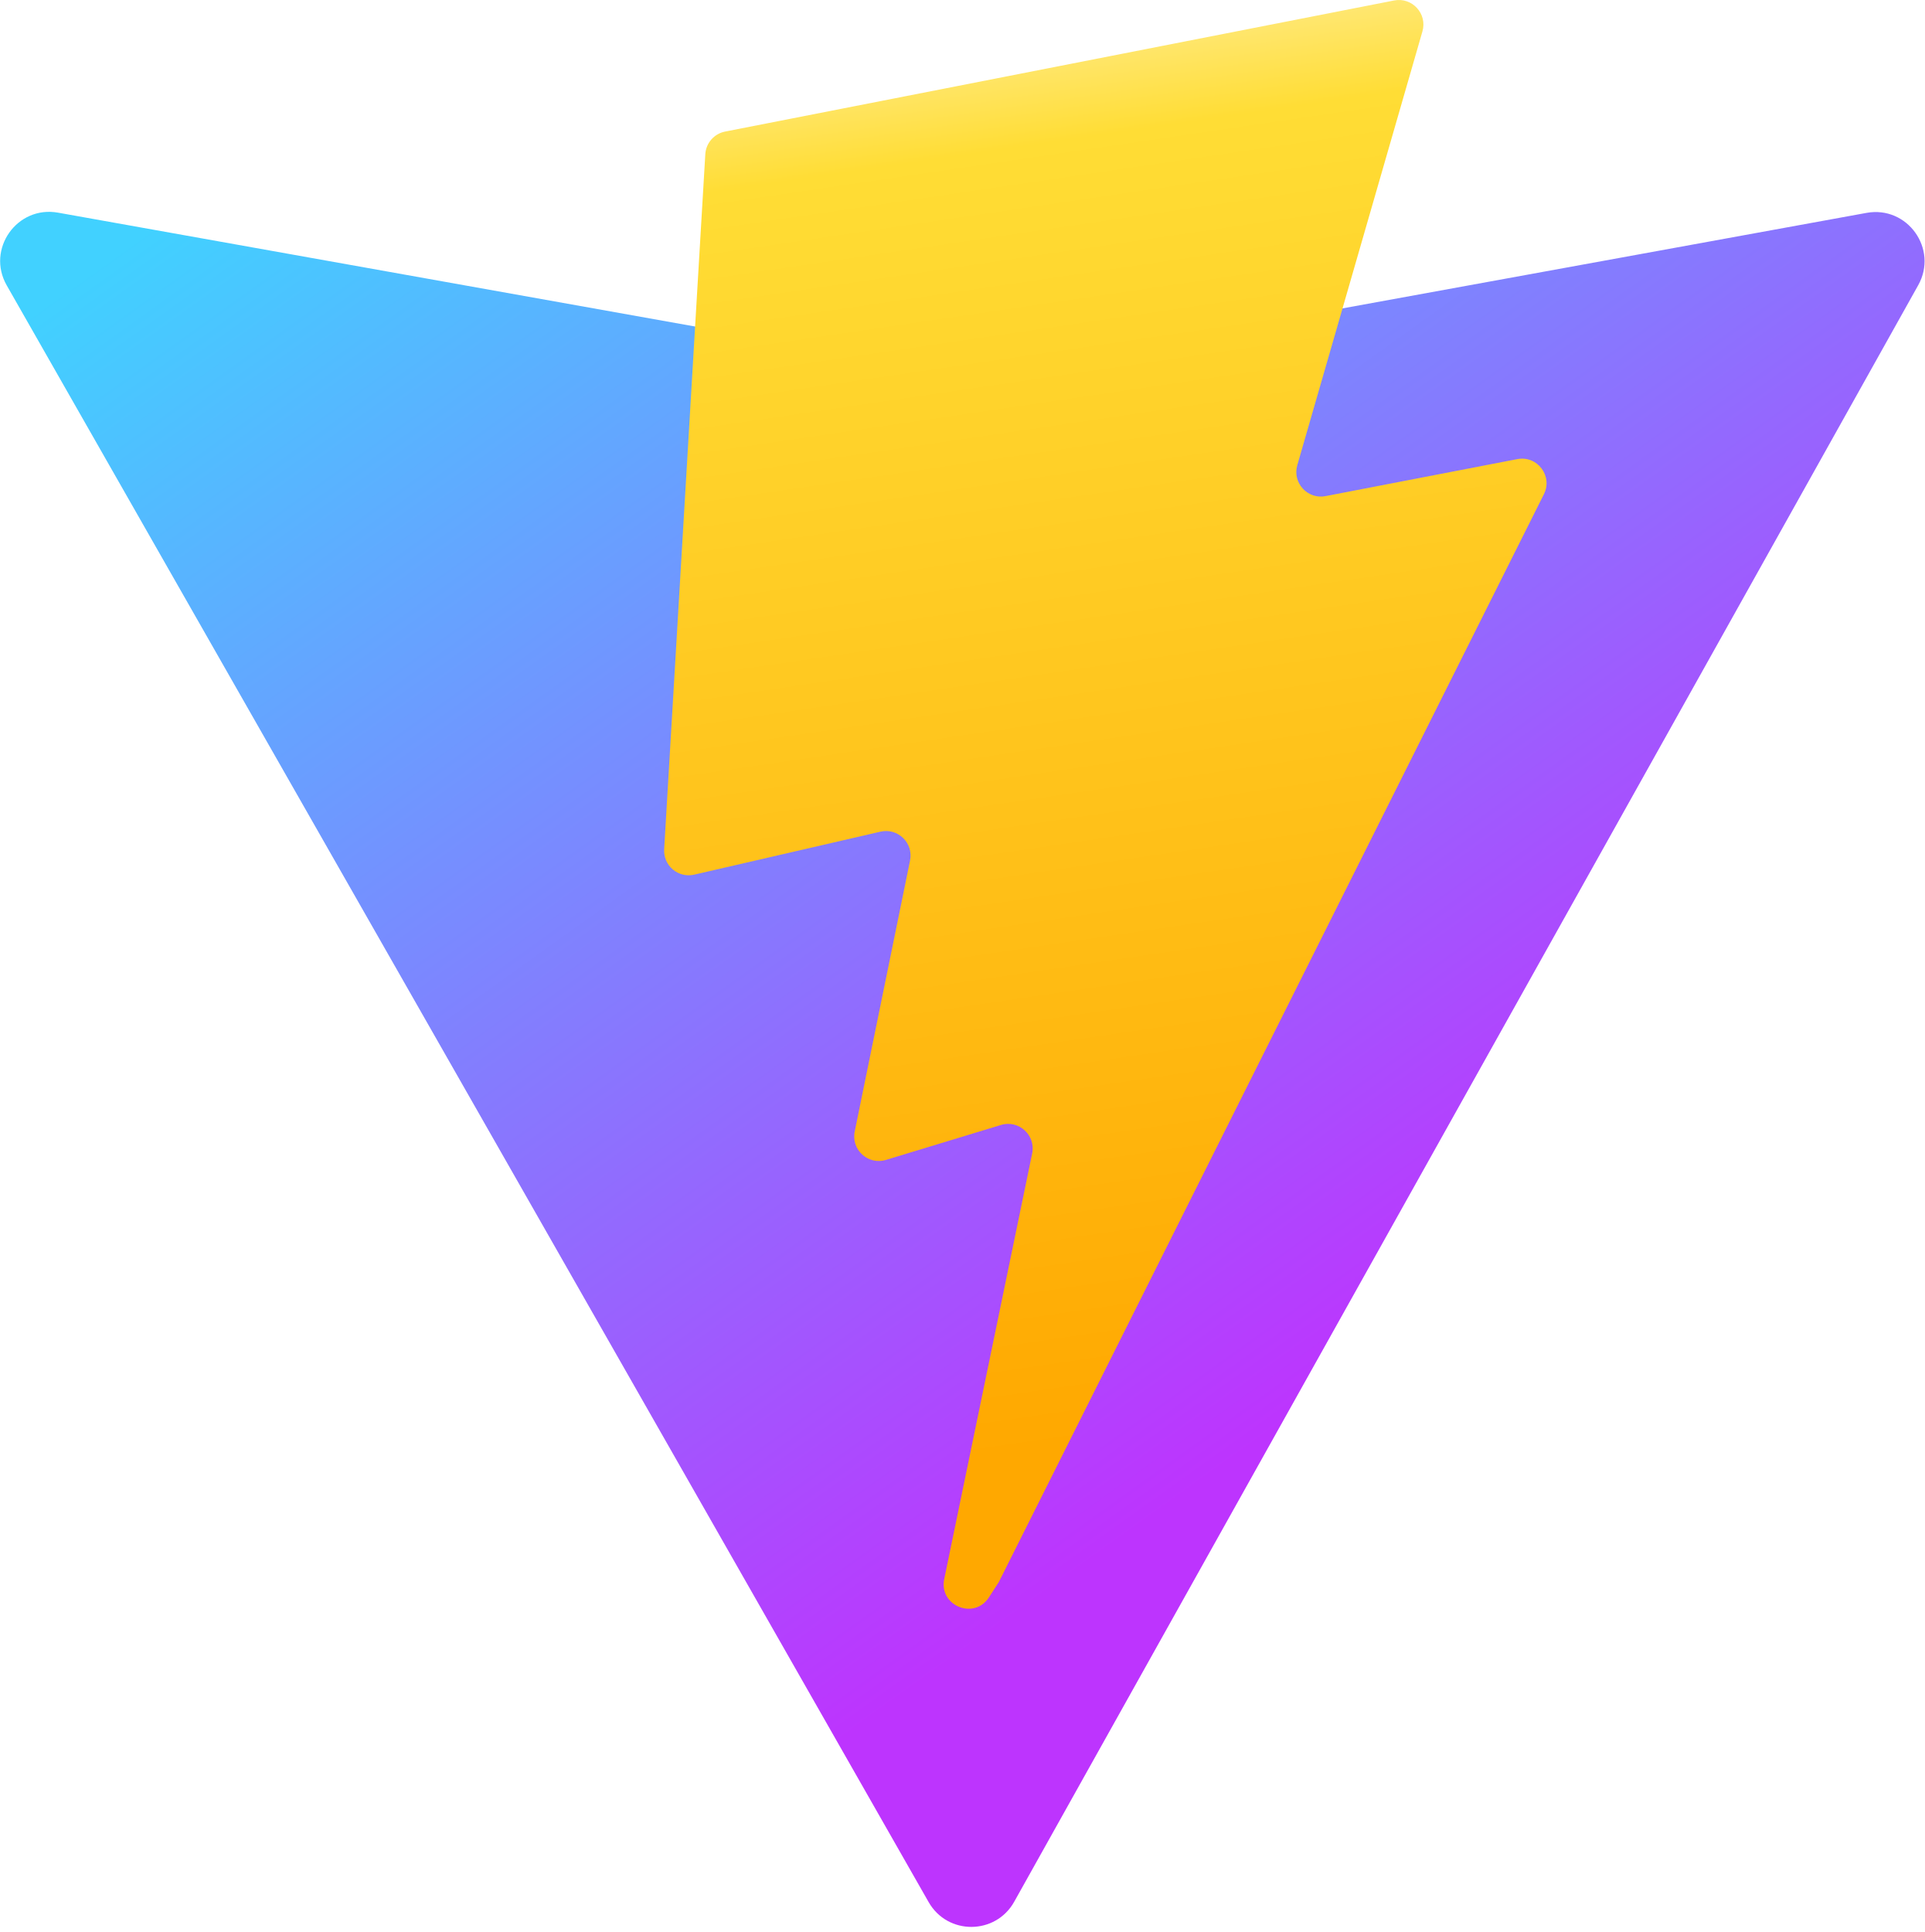
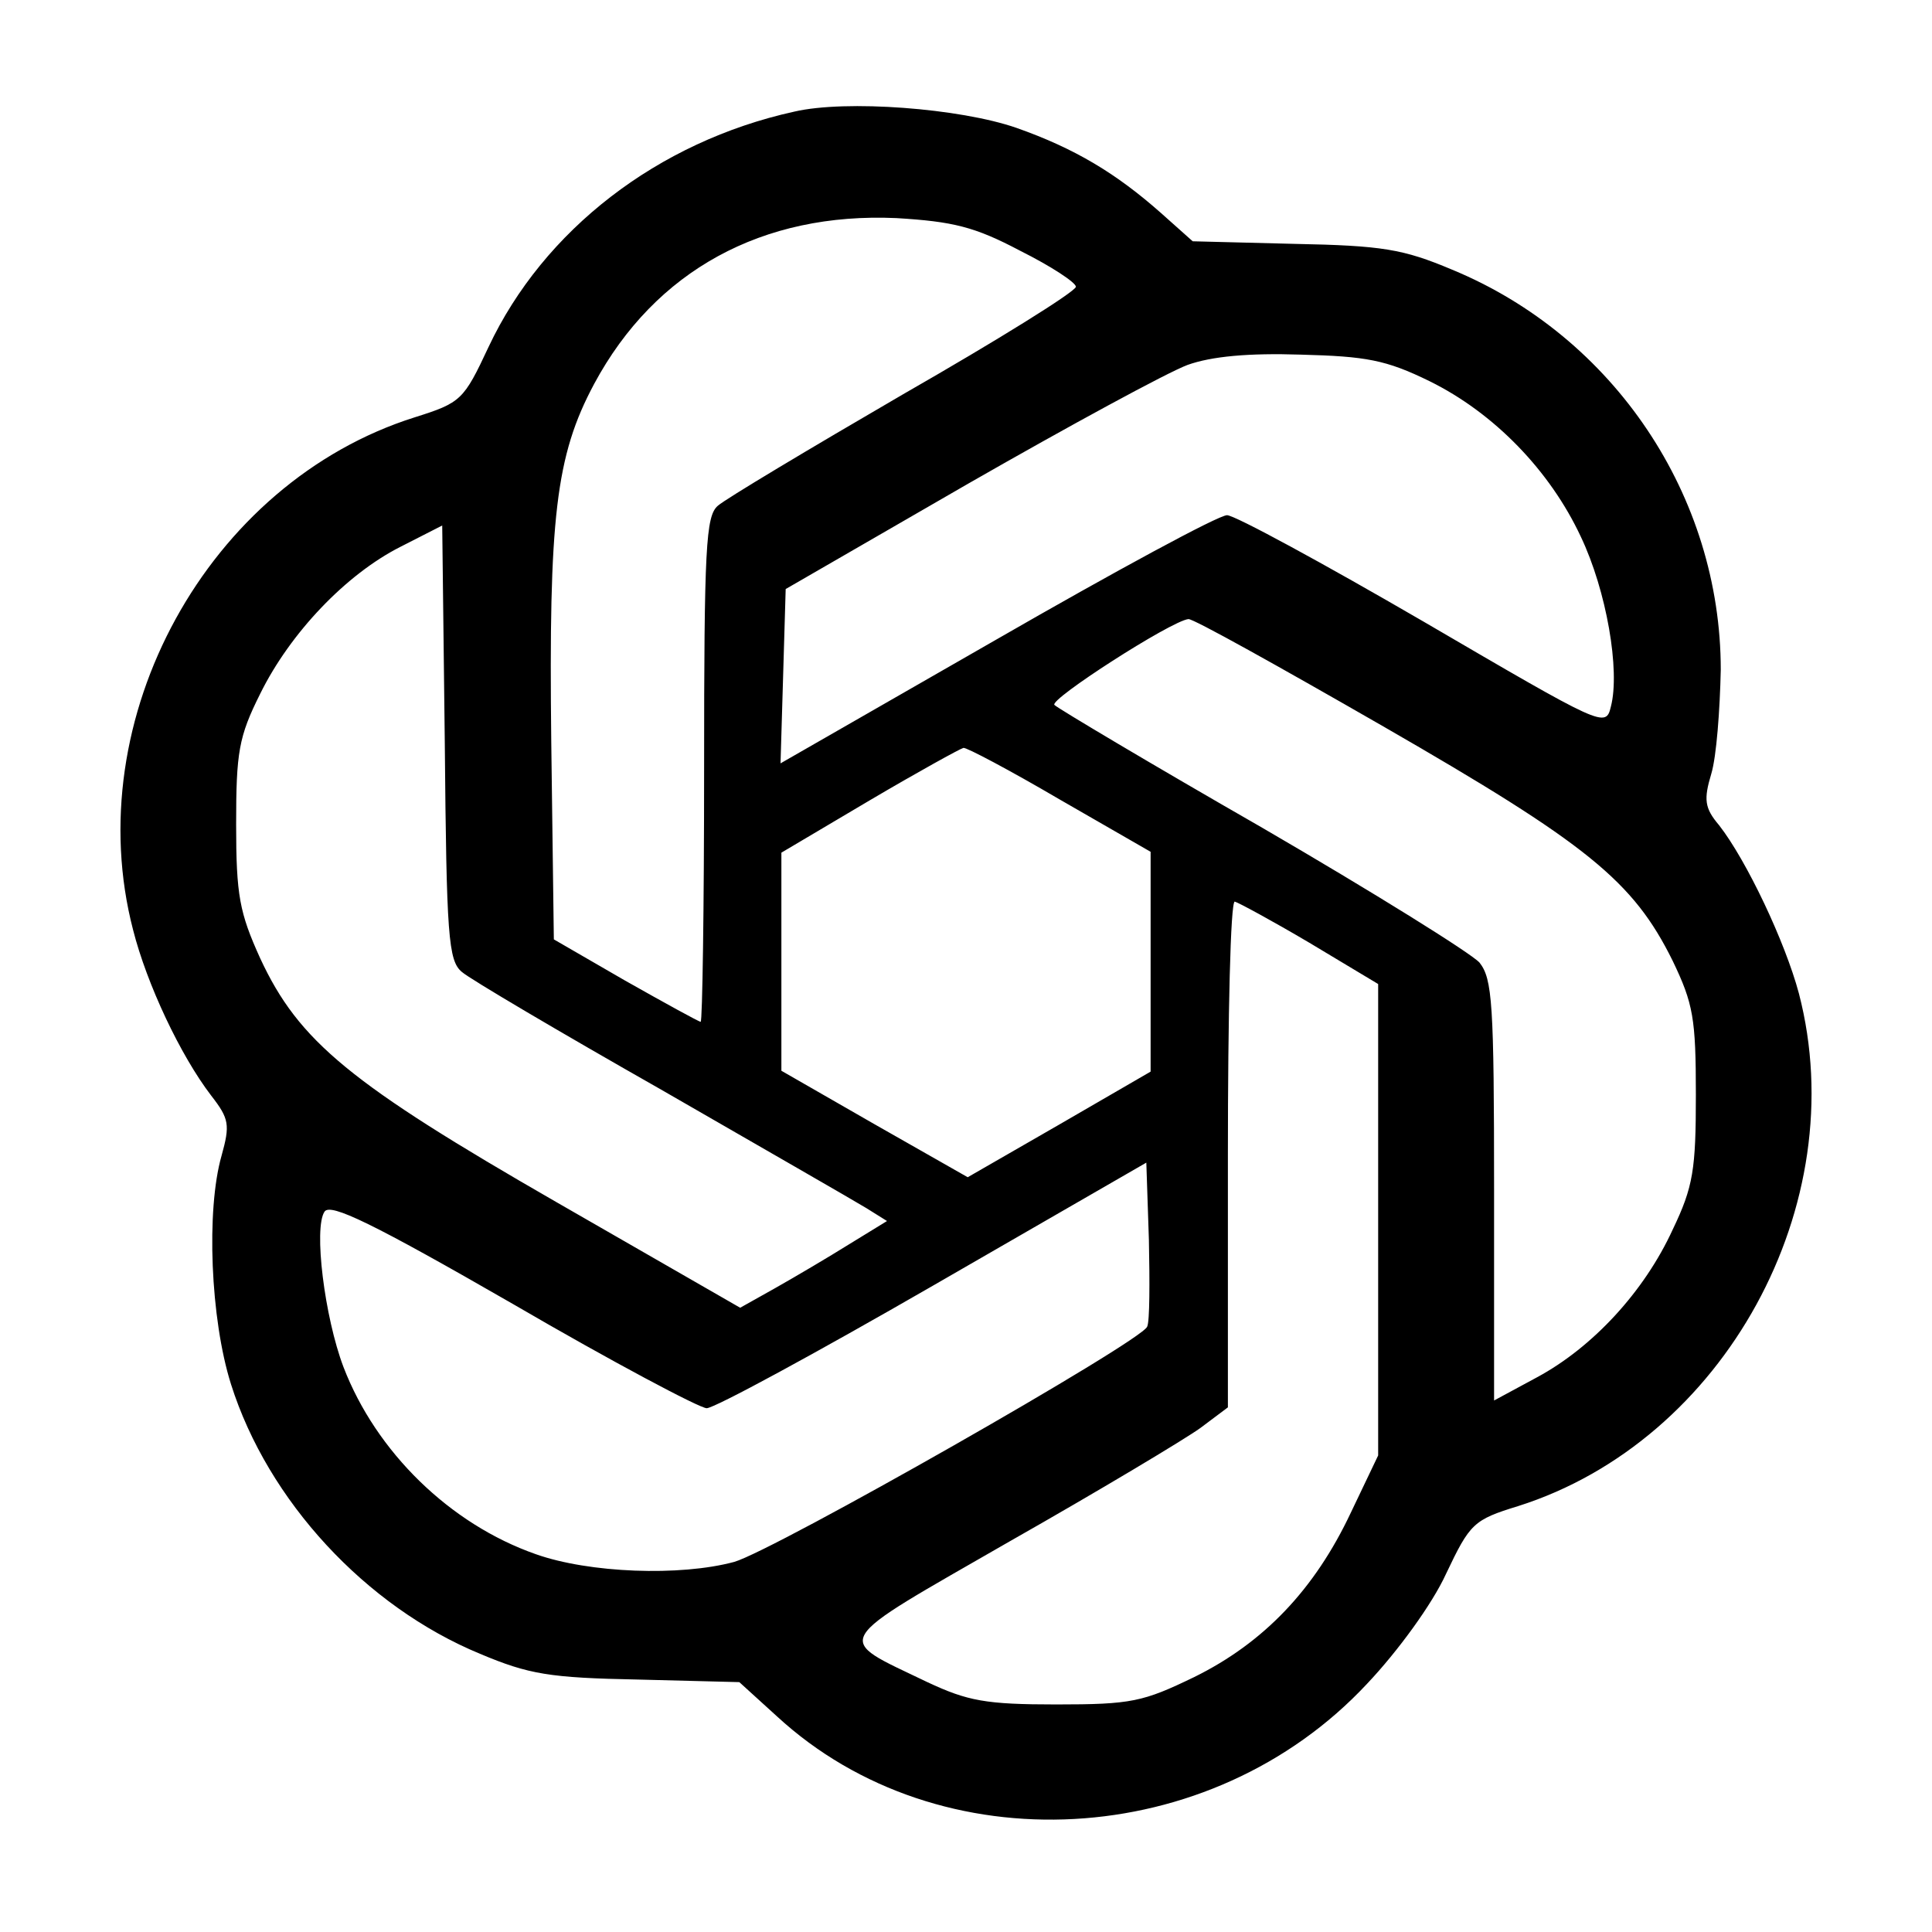
- <svg xmlns="http://www.w3.org/2000/svg" aria-hidden="true" role="img" class="iconify iconify--logos" width="31.88" height="32" preserveAspectRatio="xMidYMid meet" viewBox="0 0 256 257">
-   <defs>
-     <linearGradient id="IconifyId1813088fe1fbc01fb466" x1="-.828%" x2="57.636%" y1="7.652%" y2="78.411%">
-       <stop offset="0%" stop-color="#41D1FF" />
-       <stop offset="100%" stop-color="#BD34FE" />
-     </linearGradient>
-     <linearGradient id="IconifyId1813088fe1fbc01fb467" x1="43.376%" x2="50.316%" y1="2.242%" y2="89.03%">
-       <stop offset="0%" stop-color="#FFEA83" />
-       <stop offset="8.333%" stop-color="#FFDD35" />
-       <stop offset="100%" stop-color="#FFA800" />
-     </linearGradient>
-   </defs>
-   <path fill="url(#IconifyId1813088fe1fbc01fb466)" d="M255.153 37.938L134.897 252.976c-2.483 4.44-8.862 4.466-11.382.048L.875 37.958c-2.746-4.814 1.371-10.646 6.827-9.67l120.385 21.517a6.537 6.537 0 0 0 2.322-.004l117.867-21.483c5.438-.991 9.574 4.796 6.877 9.62Z" />
-   <path fill="url(#IconifyId1813088fe1fbc01fb467)" d="M185.432.063L96.44 17.501a3.268 3.268 0 0 0-2.634 3.014l-5.474 92.456a3.268 3.268 0 0 0 3.997 3.378l24.777-5.718c2.318-.535 4.413 1.507 3.936 3.838l-7.361 36.047c-.495 2.426 1.782 4.5 4.151 3.78l15.304-4.649c2.372-.72 4.652 1.36 4.15 3.788l-11.698 56.621c-.732 3.542 3.979 5.473 5.943 2.437l1.313-2.028l72.516-144.72c1.215-2.423-.88-5.186-3.54-4.672l-25.505 4.922c-2.396.462-4.435-1.77-3.759-4.114l16.646-57.705c.677-2.35-1.37-4.583-3.769-4.113Z" />
+ <svg xmlns="http://www.w3.org/2000/svg" version="1.0" width="225pt" height="225pt" viewBox="0 0 225 225" preserveAspectRatio="xMidYMid meet">
+   <g transform="translate(0,225) scale(0.1,-0.1)" fill="#000000" stroke="none">
+     <path d="M925 2120 c-159 -35 -292 -138 -356 -274 -29 -62 -32 -65 -86 -82 -241 -76 -392 -351 -328 -597 16 -63 55 -146 91 -193 21 -27 22 -34 12 -70 -18 -63 -13 -190 11 -266 43 -136 157 -259 290 -314 57 -24 81 -28 184 -30 l118 -3 44 -40 c189 -174 505 -157 687 38 36 38 76 93 92 128 28 59 32 63 84 79 240 76 391 351 327 597 -16 60 -61 155 -93 196 -17 20 -18 30 -9 60 6 20 10 74 11 121 0 202 -124 388 -313 466 -57 24 -81 28 -184 30 l-118 3 -37 33 c-52 46 -100 75 -168 99 -66 23 -199 33 -259 19z m263 -162 c36 -18 65 -37 65 -42 -1 -6 -91 -62 -201 -125 -110 -64 -207 -122 -216 -130 -14 -12 -16 -48 -16 -307 0 -162 -2 -294 -4 -294 -2 0 -42 22 -88 48 l-83 48 -3 230 c-3 261 5 333 50 417 71 132 196 200 352 193 66 -4 91 -10 144 -38z m477 -152 c75 -37 140 -104 176 -181 30 -63 46 -156 35 -198 -6 -25 -9 -23 -218 99 -117 68 -220 124 -229 124 -10 0 -130 -65 -269 -145 l-251 -144 3 101 3 102 213 123 c117 67 231 129 255 138 28 10 71 14 132 12 76 -2 99 -6 150 -31z m-1127 -688 c9 -8 114 -70 232 -137 118 -68 226 -130 239 -138 l24 -15 -44 -27 c-24 -15 -63 -38 -86 -51 l-41 -23 -214 123 c-240 138 -300 187 -345 284 -24 53 -28 73 -28 156 0 84 3 102 28 152 35 71 100 139 163 171 l49 25 3 -253 c2 -225 4 -254 20 -267z m1073 286 c238 -137 291 -180 337 -273 24 -50 27 -67 27 -156 0 -87 -3 -107 -27 -157 -33 -72 -93 -137 -158 -172 l-50 -27 0 244 c0 219 -2 247 -17 266 -10 11 -124 82 -253 157 -129 74 -238 139 -242 143 -7 6 136 98 156 100 5 1 107 -56 227 -125z m-377 -85 l106 -61 0 -128 0 -128 -107 -62 -106 -61 -109 62 -108 62 0 127 0 127 103 61 c56 33 105 60 109 61 3 1 54 -26 112 -60z m291 -167 l80 -48 0 -274 0 -275 -32 -67 c-42 -89 -101 -151 -182 -191 -60 -29 -73 -32 -161 -32 -82 0 -103 4 -150 26 -110 53 -116 42 96 164 104 59 204 119 222 132 l32 24 0 295 c0 161 3 294 8 294 4 -1 43 -22 87 -48z m-189 -447 c-6 -17 -435 -261 -481 -274 -63 -17 -169 -13 -231 9 -100 35 -186 119 -224 218 -22 58 -35 162 -22 181 7 10 55 -13 220 -108 115 -67 217 -121 225 -121 9 0 127 64 264 143 l248 143 3 -90 c1 -49 1 -95 -2 -101z" />
+   </g>
</svg>
